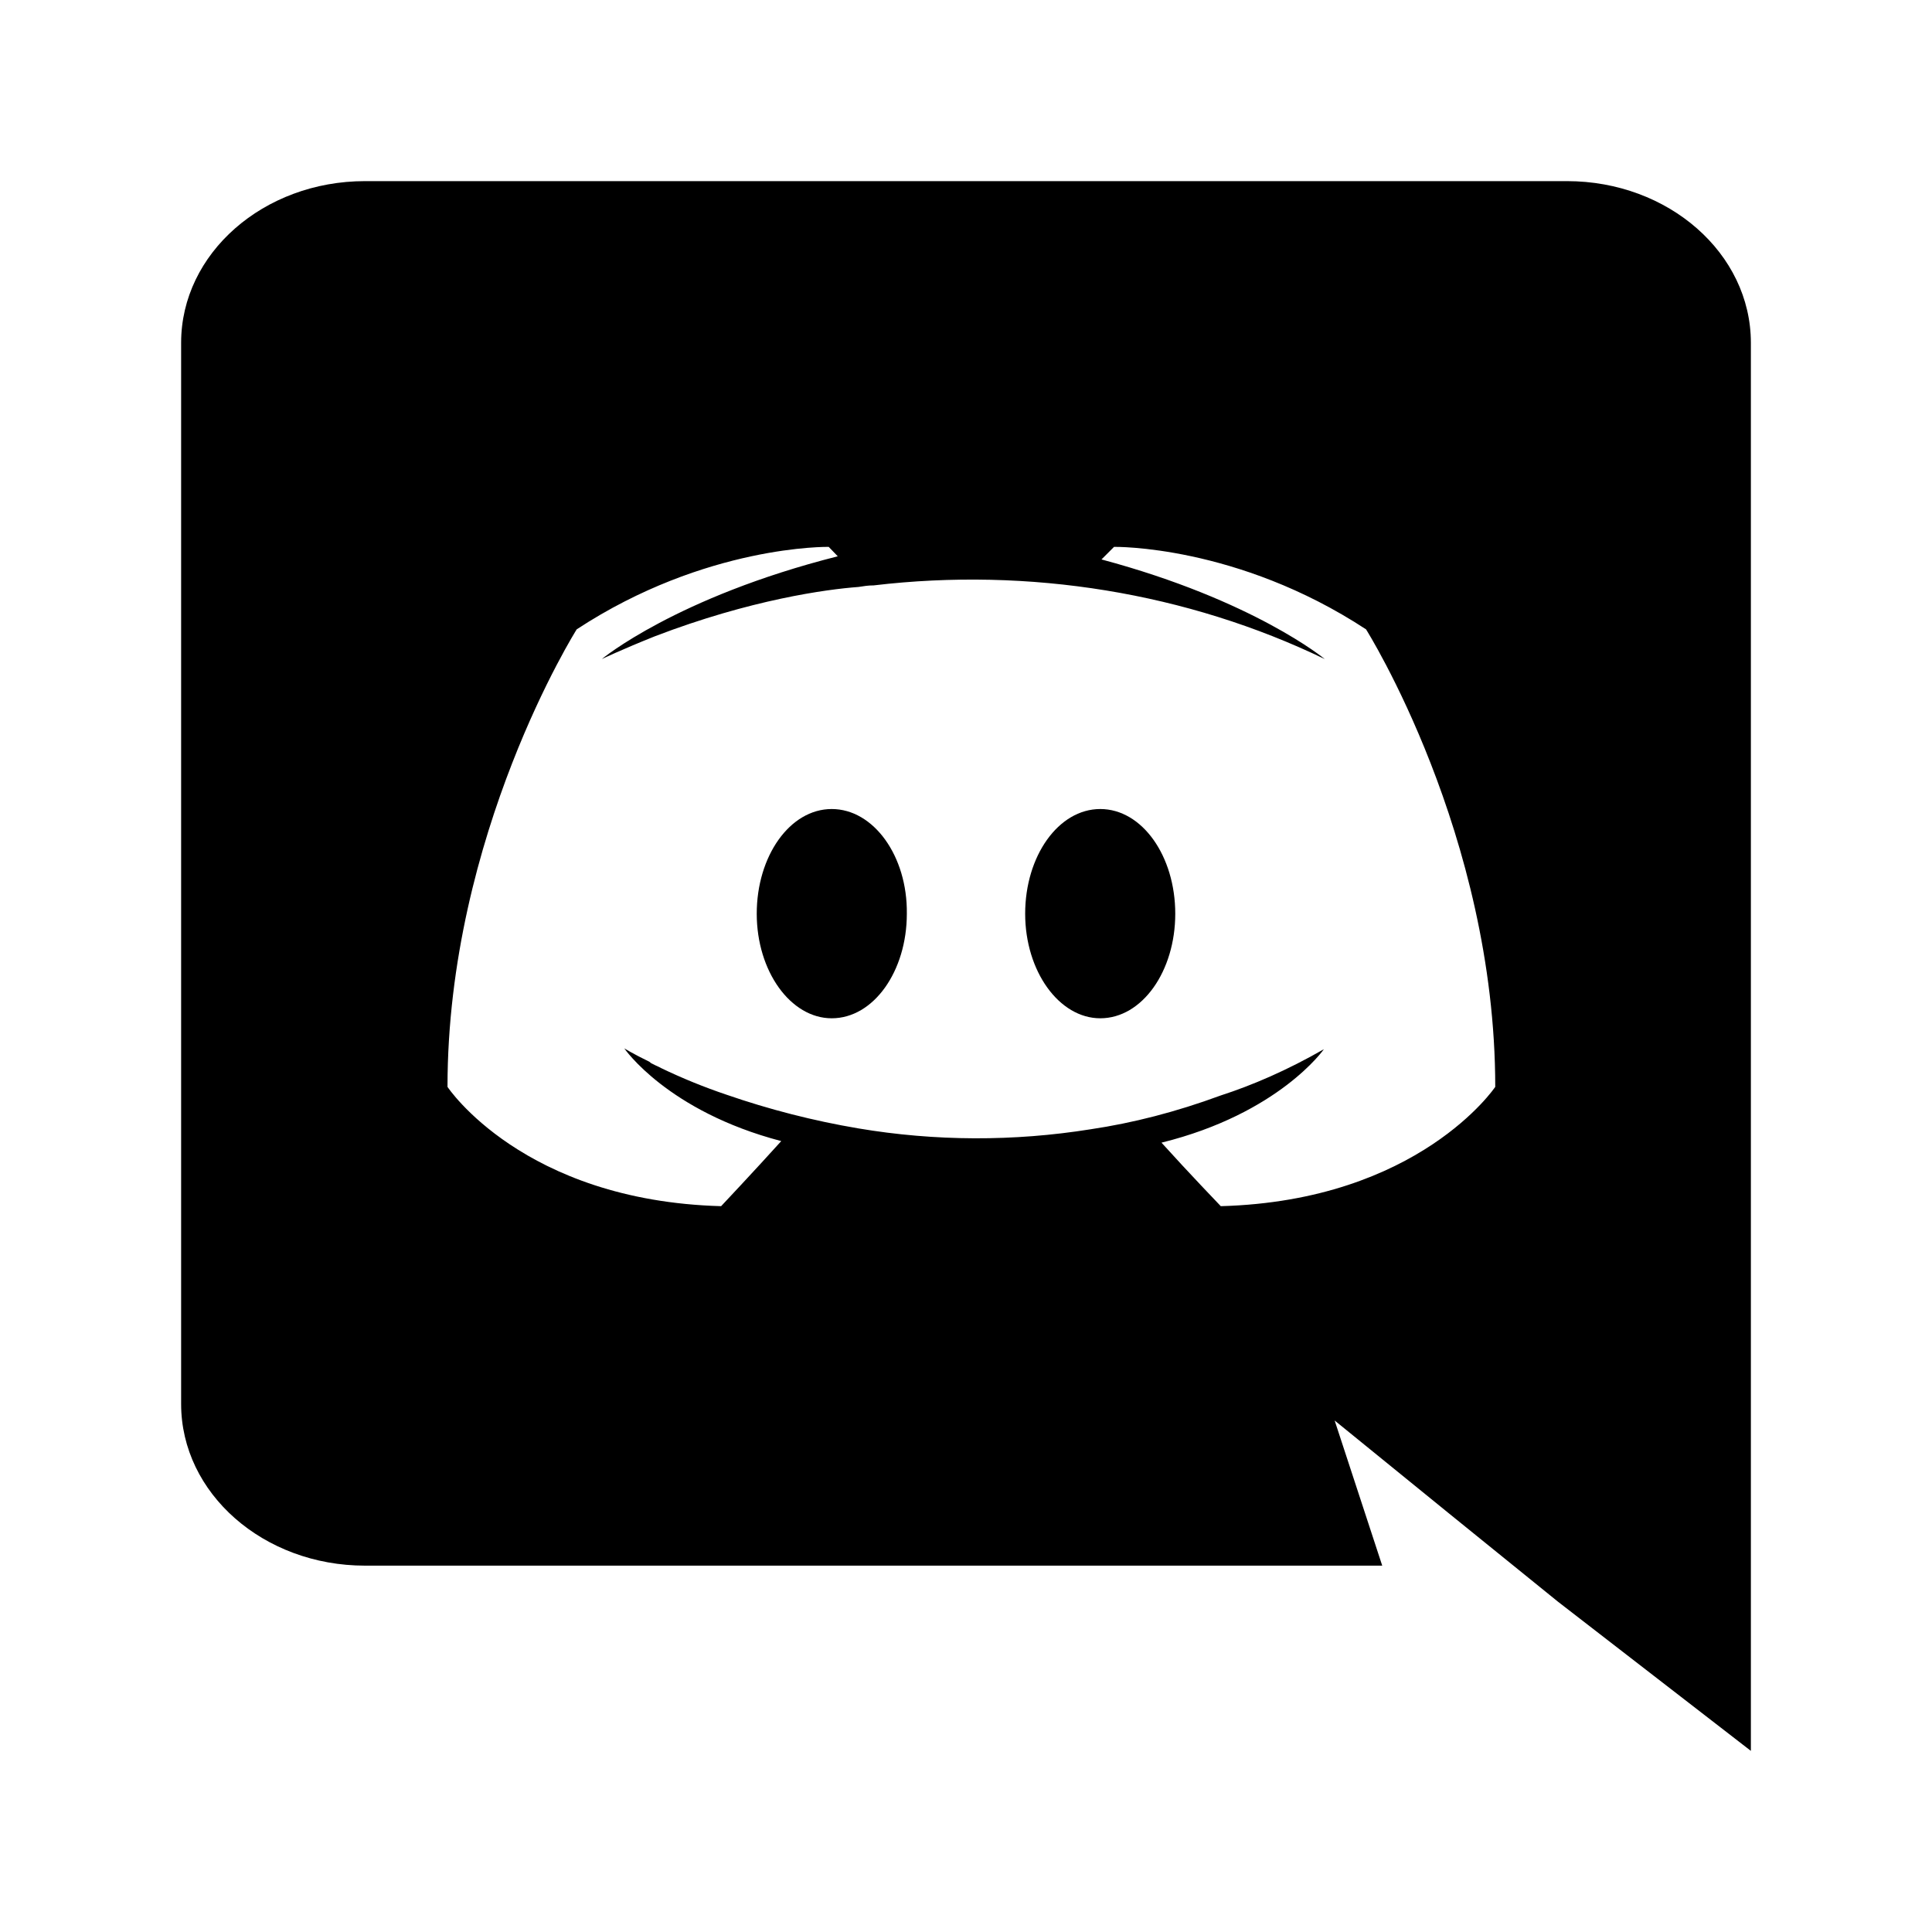
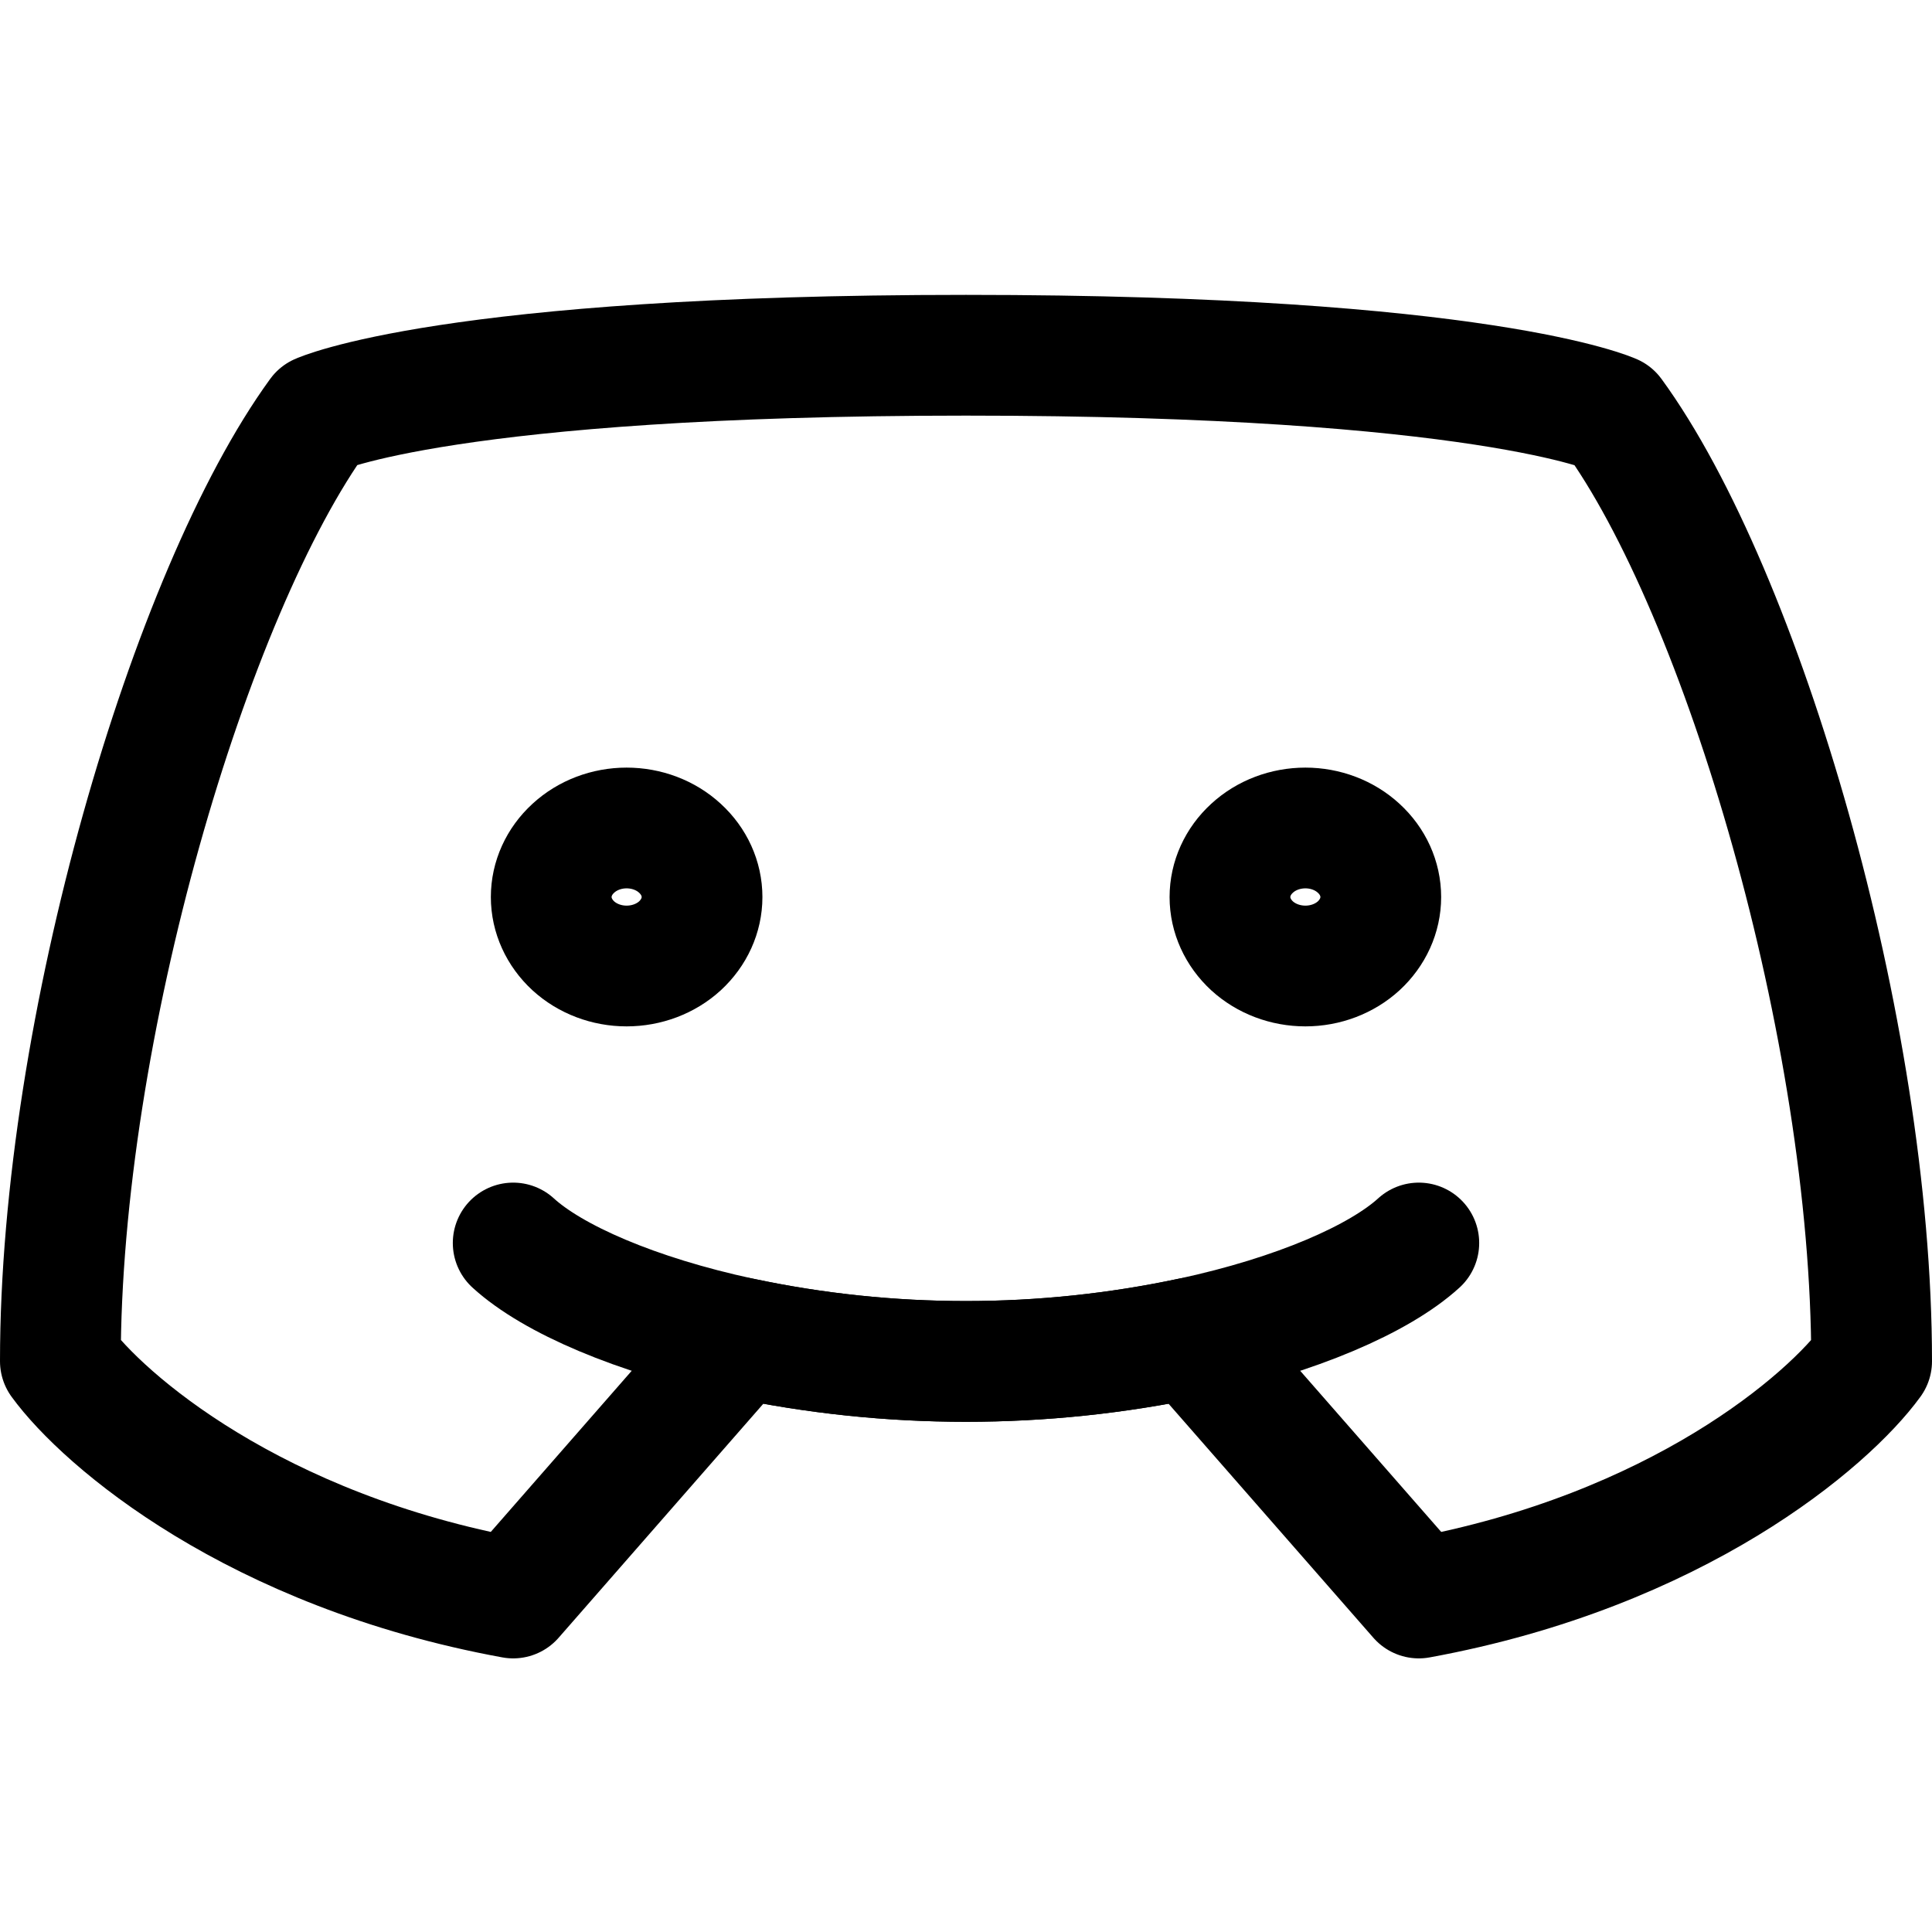
- <svg xmlns="http://www.w3.org/2000/svg" width="16" height="16" viewBox="0 0 16 16" fill="currentColor">
-   <path d="M6.888 6.7C6.541 6.7 6.267 7.09 6.267 7.567C6.267 8.043 6.547 8.433 6.888 8.433C7.235 8.433 7.51 8.043 7.51 7.567C7.516 7.09 7.235 6.7 6.888 6.7ZM9.112 6.7C8.765 6.7 8.49 7.09 8.49 7.567C8.49 8.043 8.771 8.433 9.112 8.433C9.459 8.433 9.733 8.043 9.733 7.567C9.733 7.09 9.459 6.7 9.112 6.7Z" />
-   <path d="M12.977 1.5H3.023C2.183 1.5 1.5 2.098 1.5 2.839V11.627C1.5 12.368 2.183 12.966 3.023 12.966H11.447L11.053 11.764L12.004 12.537L12.903 13.265L14.5 14.5V2.839C14.5 2.098 13.817 1.5 12.977 1.5ZM10.11 9.989C10.11 9.989 9.842 9.71 9.619 9.463C10.593 9.222 10.964 8.689 10.964 8.689C10.659 8.864 10.37 8.988 10.11 9.072C9.738 9.209 9.382 9.3 9.033 9.352C8.396 9.454 7.744 9.452 7.109 9.345C6.736 9.282 6.37 9.188 6.017 9.066C5.83 9.003 5.649 8.929 5.474 8.845C5.452 8.832 5.43 8.825 5.407 8.812C5.393 8.806 5.385 8.8 5.378 8.793C5.244 8.728 5.17 8.682 5.17 8.682C5.17 8.682 5.526 9.203 6.47 9.45C6.247 9.697 5.972 9.989 5.972 9.989C4.33 9.944 3.706 9.001 3.706 9.001C3.706 6.908 4.776 5.212 4.776 5.212C5.846 4.51 6.863 4.529 6.863 4.529L6.938 4.607C5.601 4.945 4.984 5.458 4.984 5.458C4.984 5.458 5.147 5.38 5.422 5.27C6.217 4.965 6.849 4.88 7.109 4.861C7.153 4.854 7.19 4.848 7.235 4.848C8.523 4.695 9.833 4.909 10.971 5.458C10.971 5.458 10.385 4.971 9.122 4.633L9.226 4.529C9.226 4.529 10.243 4.51 11.313 5.212C11.313 5.212 12.383 6.908 12.383 9.001C12.383 9.001 11.751 9.944 10.11 9.989Z" />
+ <svg xmlns="http://www.w3.org/2000/svg" width="16" height="16" viewBox="0 0 16 16" fill="none">
+   <path d="M4.565 7.429C4.565 7.58 4.631 7.725 4.748 7.833C4.865 7.94 5.024 8 5.189 8C5.355 8 5.514 7.94 5.631 7.833C5.748 7.725 5.814 7.58 5.814 7.429C5.814 7.277 5.748 7.132 5.631 7.025C5.514 6.917 5.355 6.857 5.189 6.857C5.024 6.857 4.865 6.917 4.748 7.025C4.631 7.132 4.565 7.277 4.565 7.429ZM10.186 7.429C10.186 7.58 10.252 7.725 10.369 7.833C10.486 7.94 10.645 8 10.811 8C10.976 8 11.135 7.94 11.252 7.833C11.369 7.725 11.435 7.58 11.435 7.429C11.435 7.277 11.369 7.132 11.252 7.025C11.135 6.917 10.976 6.857 10.811 6.857C10.645 6.857 10.486 6.917 10.369 7.025C10.252 7.132 10.186 7.277 10.186 7.429Z" stroke="currentColor" />
+   <path d="M0.5 11.273C0.5 8.529 1.572 4.903 2.642 3.432C2.642 3.432 3.714 2.942 8 2.942C12.285 2.942 13.356 3.433 13.356 3.433C14.428 4.903 15.5 8.529 15.5 11.273C15.143 11.765 13.892 12.842 11.75 13.234L9.864 11.079C8.637 11.34 7.362 11.34 6.135 11.079L4.25 13.234C2.108 12.842 0.857 11.763 0.5 11.273Z" stroke="currentColor" stroke-linecap="round" stroke-linejoin="round" />
+   <path d="M4.25 10.294C4.576 10.592 5.262 10.891 6.135 11.079C7.362 11.34 8.638 11.34 9.865 11.079C10.738 10.891 11.423 10.592 11.75 10.294" stroke="currentColor" stroke-linecap="round" stroke-linejoin="round" />
</svg>
